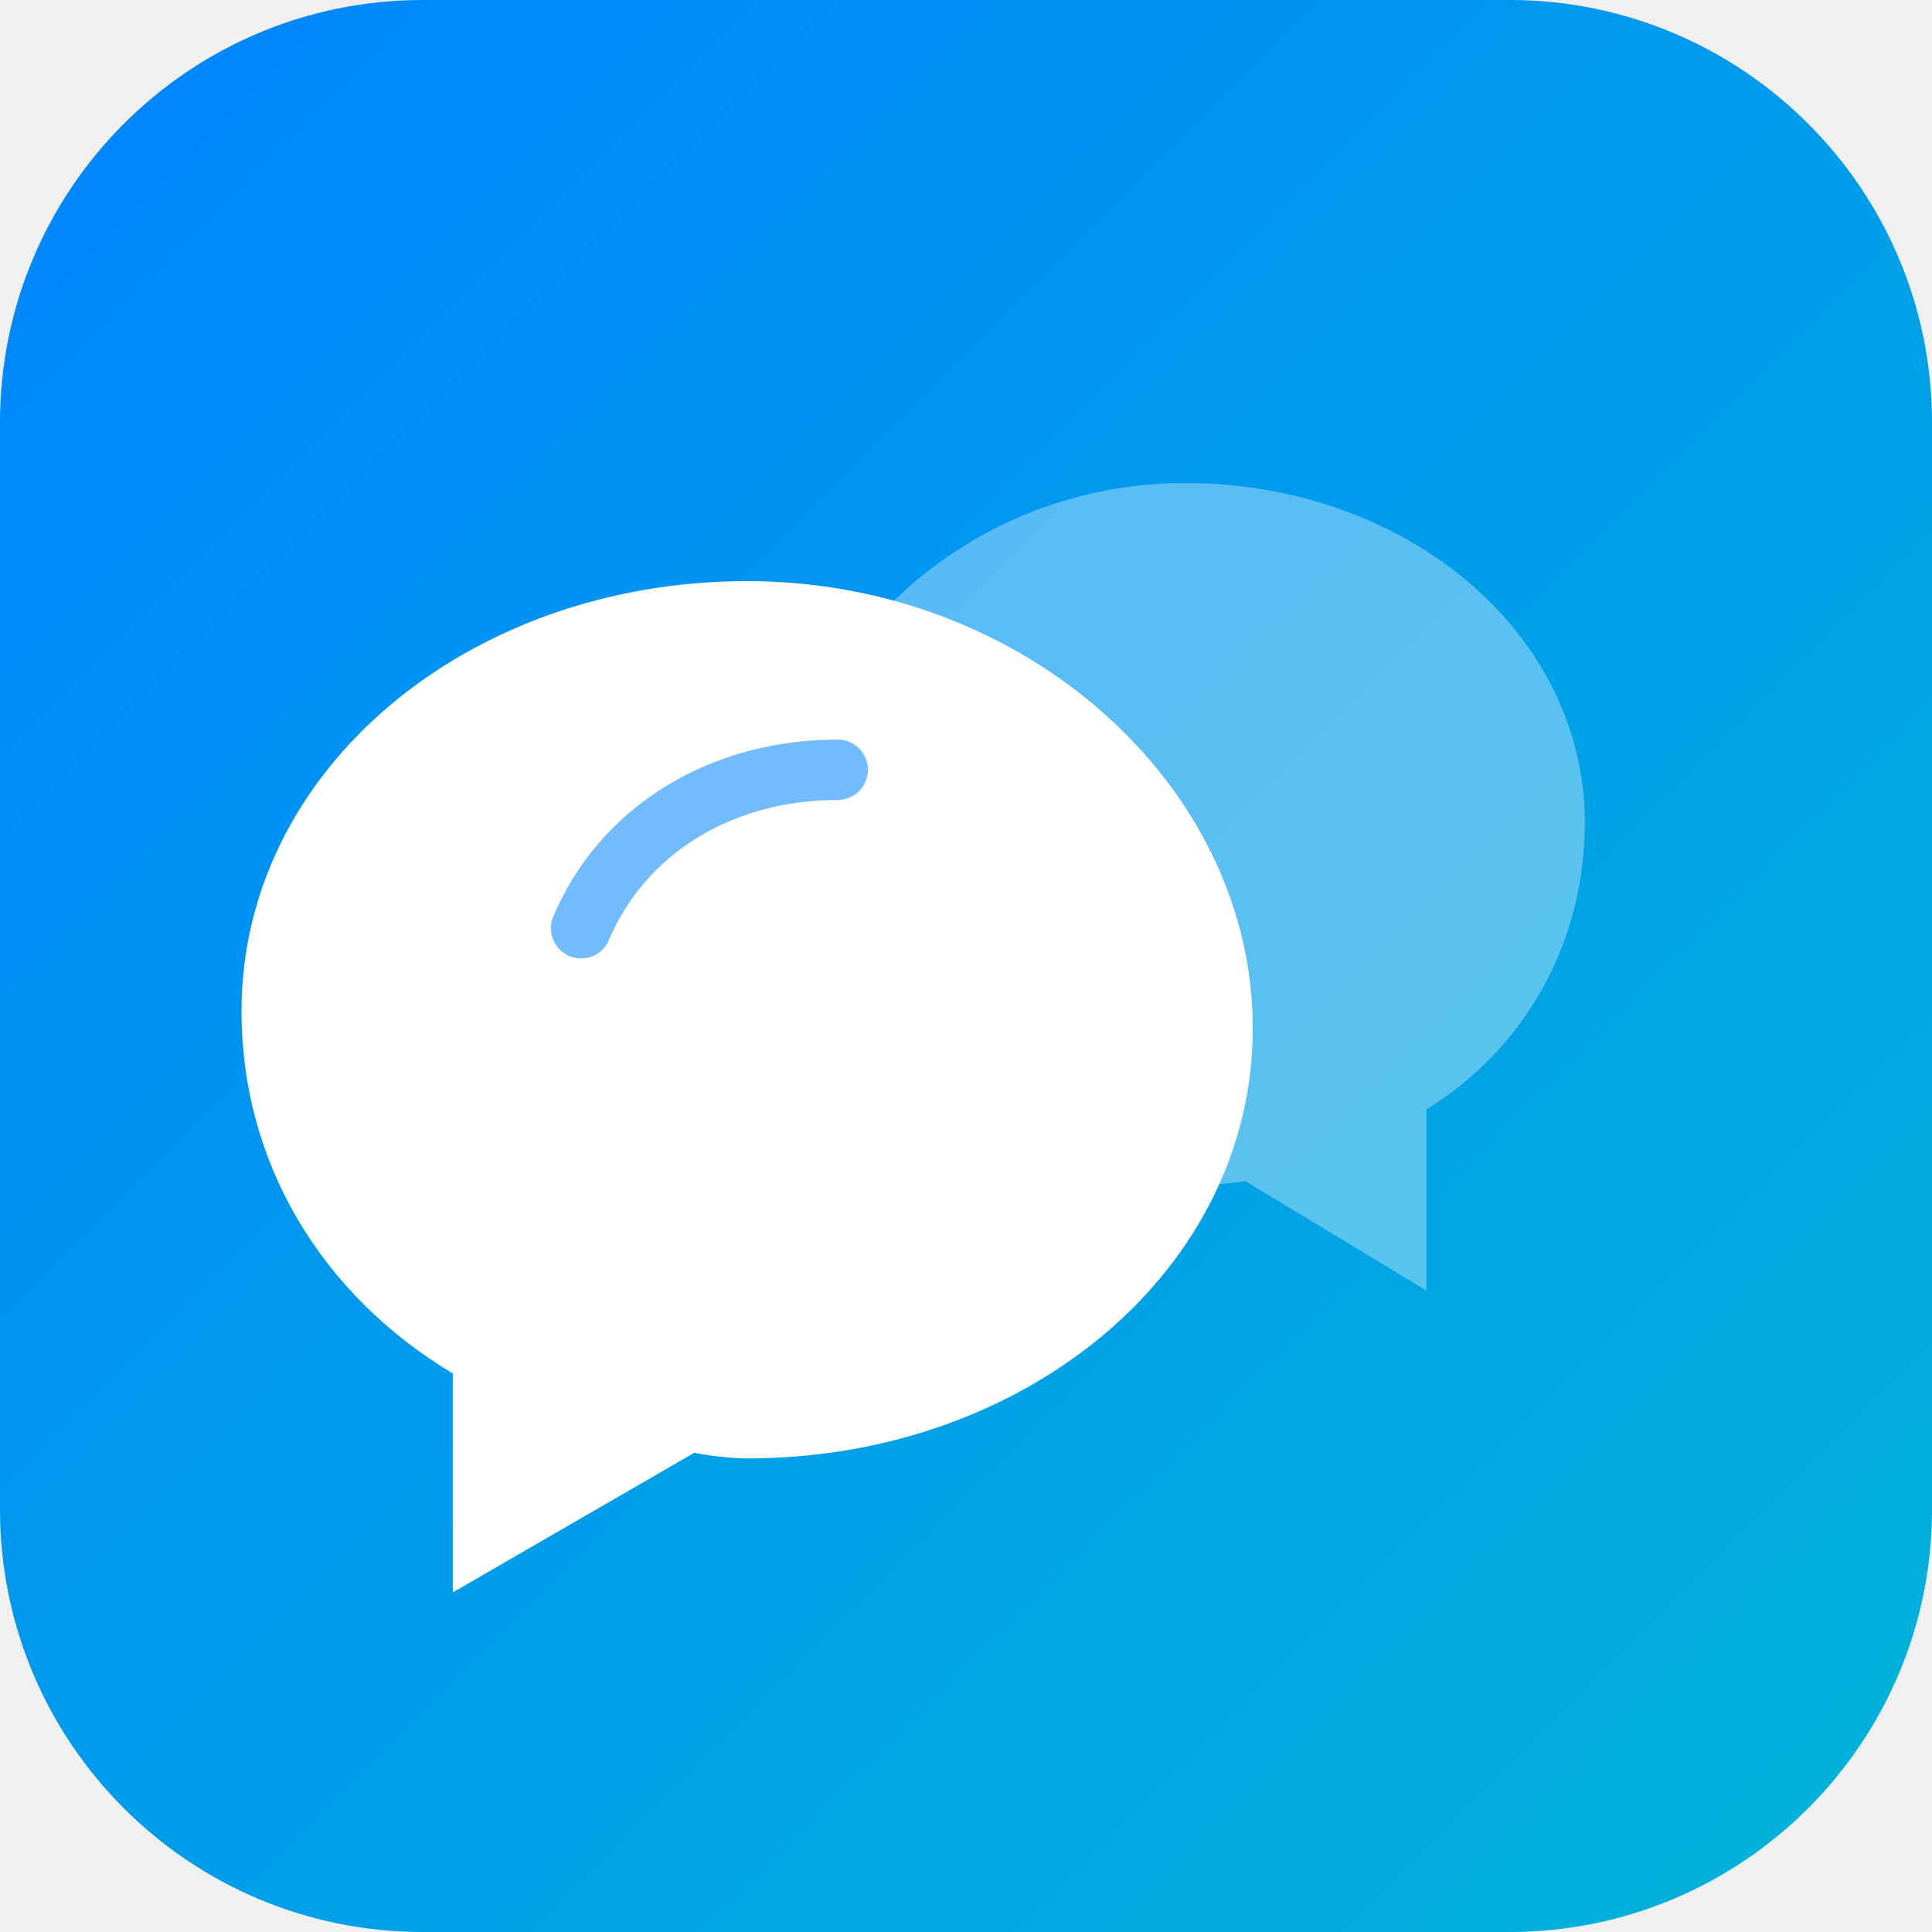
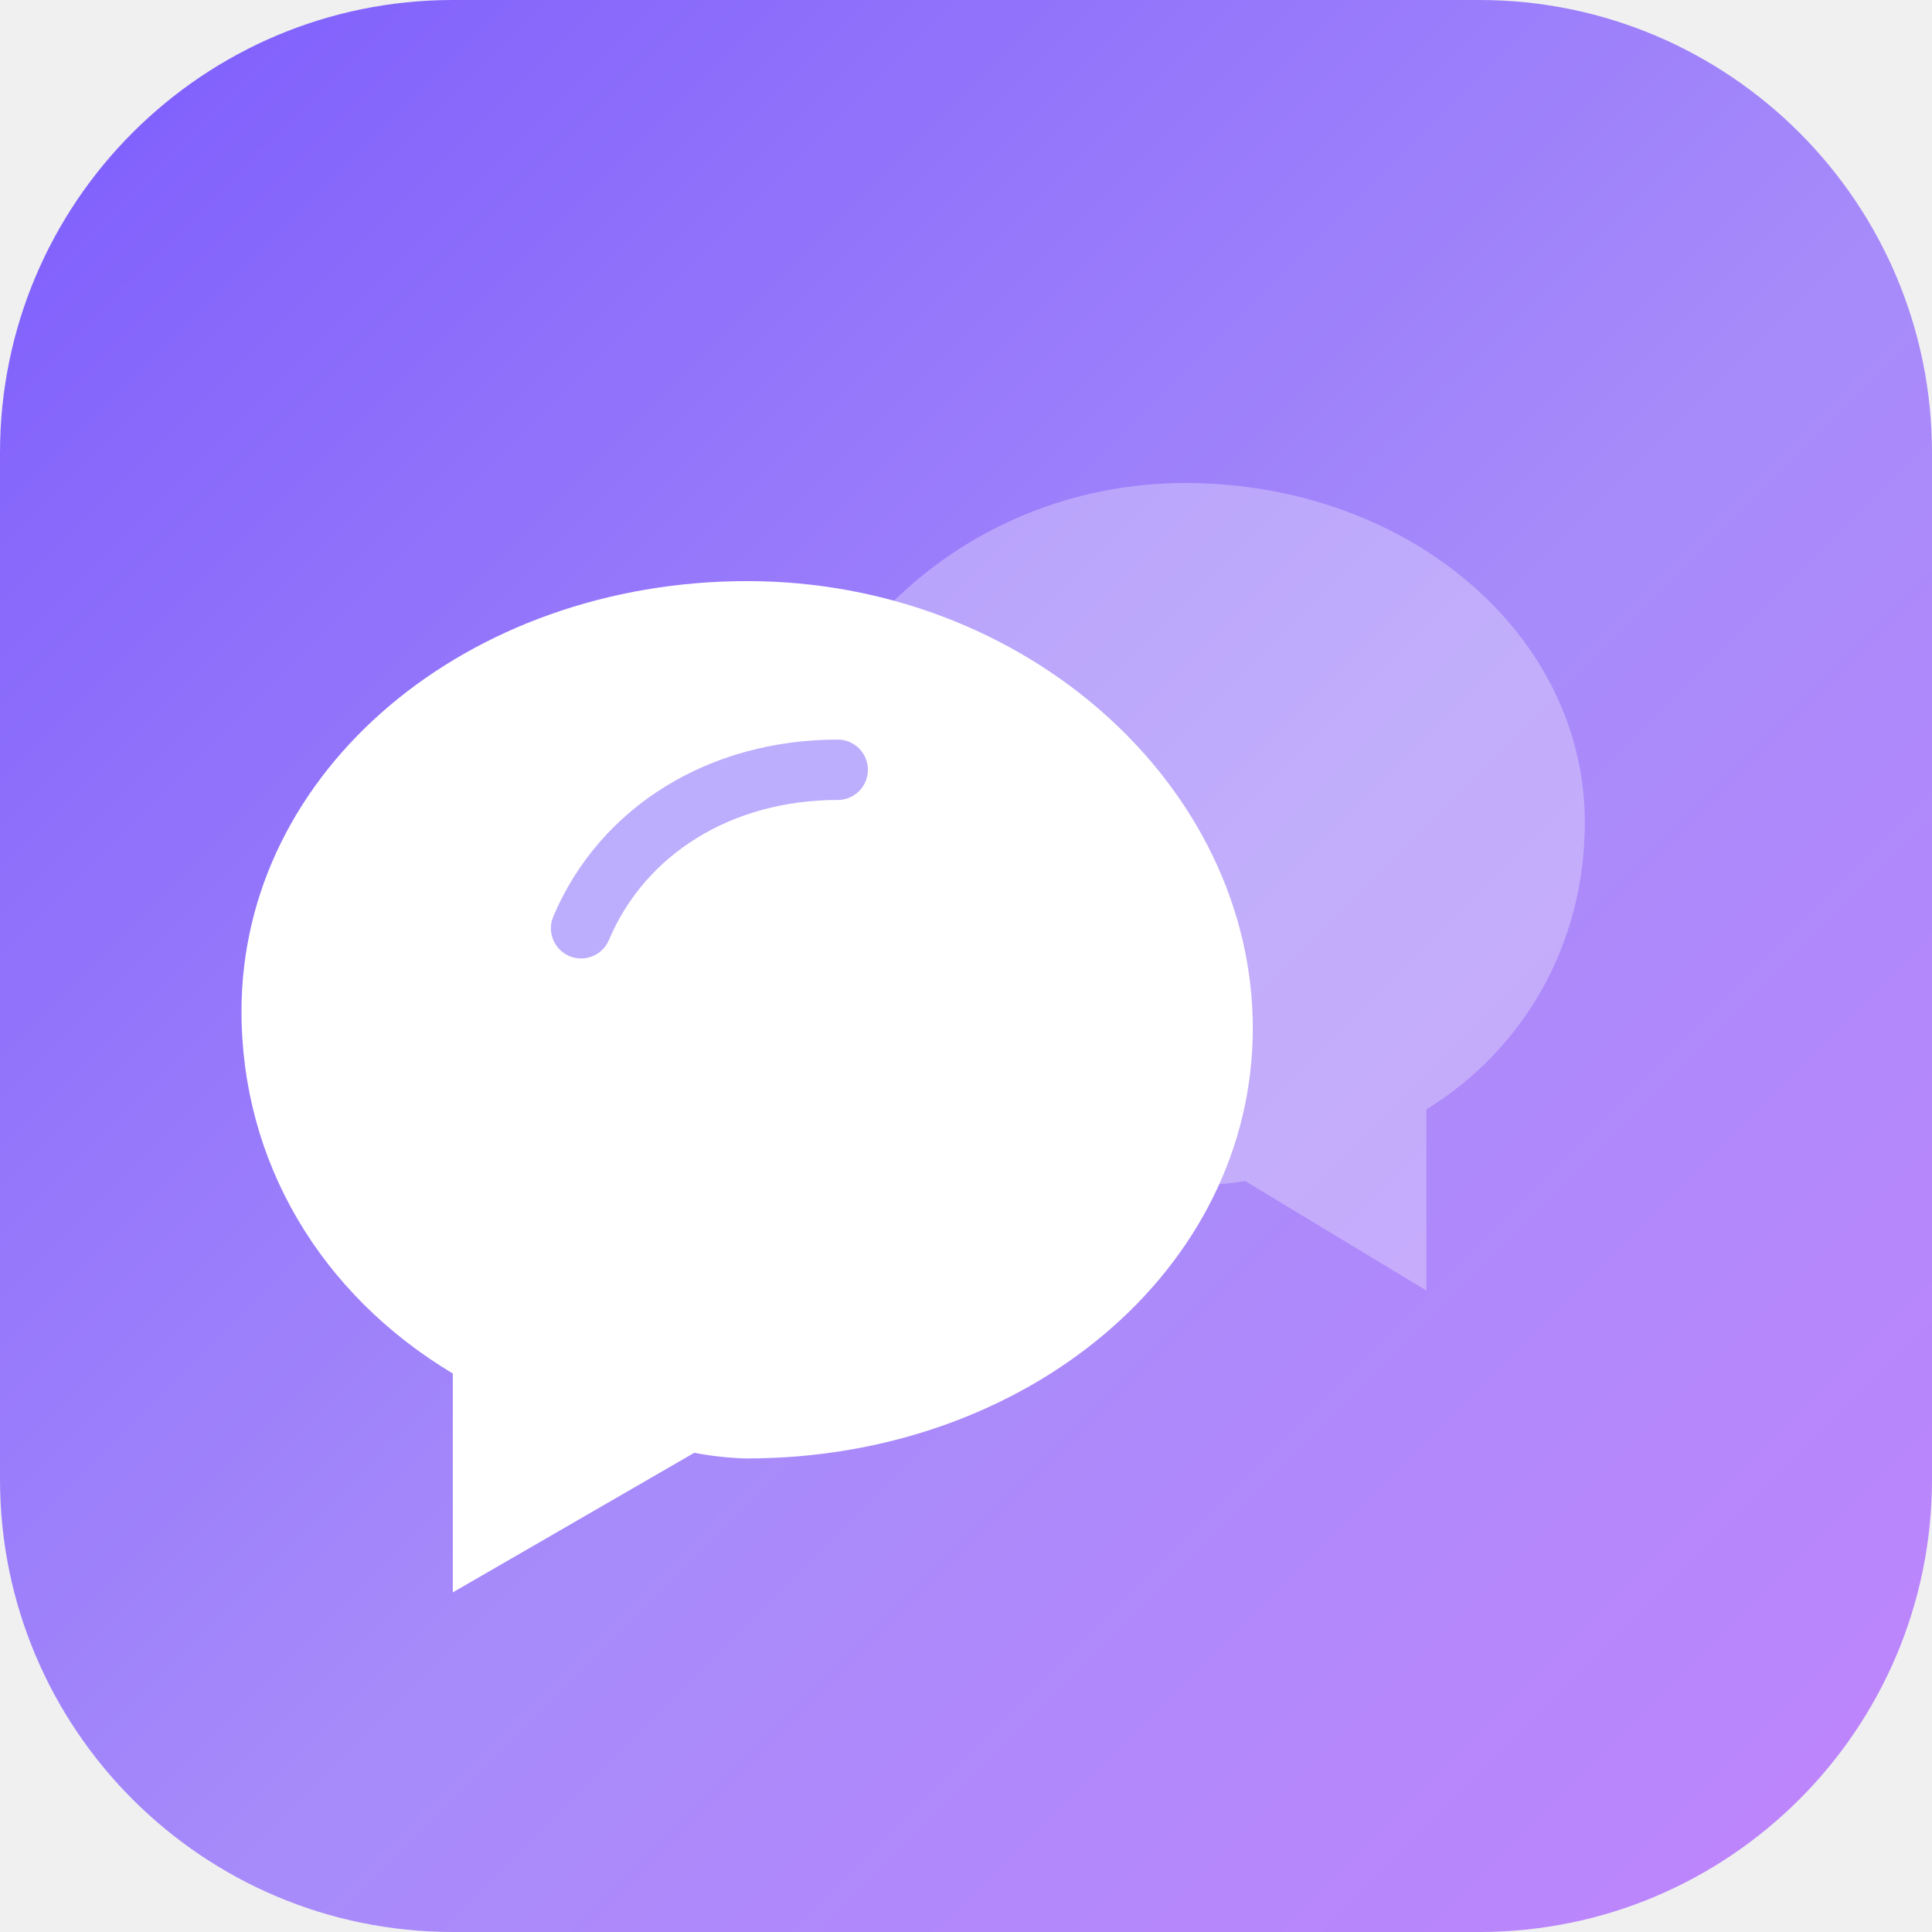
<svg xmlns="http://www.w3.org/2000/svg" viewBox="0 0 512 512" width="512" height="512" role="img" aria-label="SimpleChat">
  <defs>
    <linearGradient id="g" x1="0%" y1="0%" x2="100%" y2="100%">
-       <stop offset="0%" stop-color="#0084ff" />
-       <stop offset="100%" stop-color="#00b4d8" />
+       <stop offset="0%" stop-color="#7c5cfc" />
+       <stop offset="55%" stop-color="#a78bfa" />
+       <stop offset="100%" stop-color="#c084fc" />
    </linearGradient>
  </defs>
-   <rect width="512" height="512" rx="112" fill="url(#g)" />
-   <path d="M314 128c59 0 106 40 106 90 0 32-16 60-42 76v48l-48-29c-5 .8-10 1.2-16 1.2-59 0-106-40-106-90s47-96.2 106-96.2z" fill="#fff" opacity=".35" />
+   <rect width="512" height="512" rx="120" fill="url(#g)" />
+   <path d="M314 128c59 0 106 40 106 90 0 32-16 60-42 76v48l-48-29c-5 .8-10 1.2-16 1.2-59 0-106-40-106-90s47-96.2 106-96.2z" fill="#fff" opacity=".3" />
  <path d="M198 154c-74 0-134 50-134 114 0 40 21 75 56 96v58l64-37c5 1 11 1.5 14 1.5 74 0 134-50 134-114S272 154 198 154z" fill="#fff" />
-   <path d="M154 246c11-26 37-42 68-42" fill="none" stroke="#0084ff" stroke-width="16" stroke-linecap="round" opacity=".55" />
+   <path d="M154 246c11-26 37-42 68-42" fill="none" stroke="#7c5cfc" stroke-width="16" stroke-linecap="round" opacity=".5" />
</svg>
